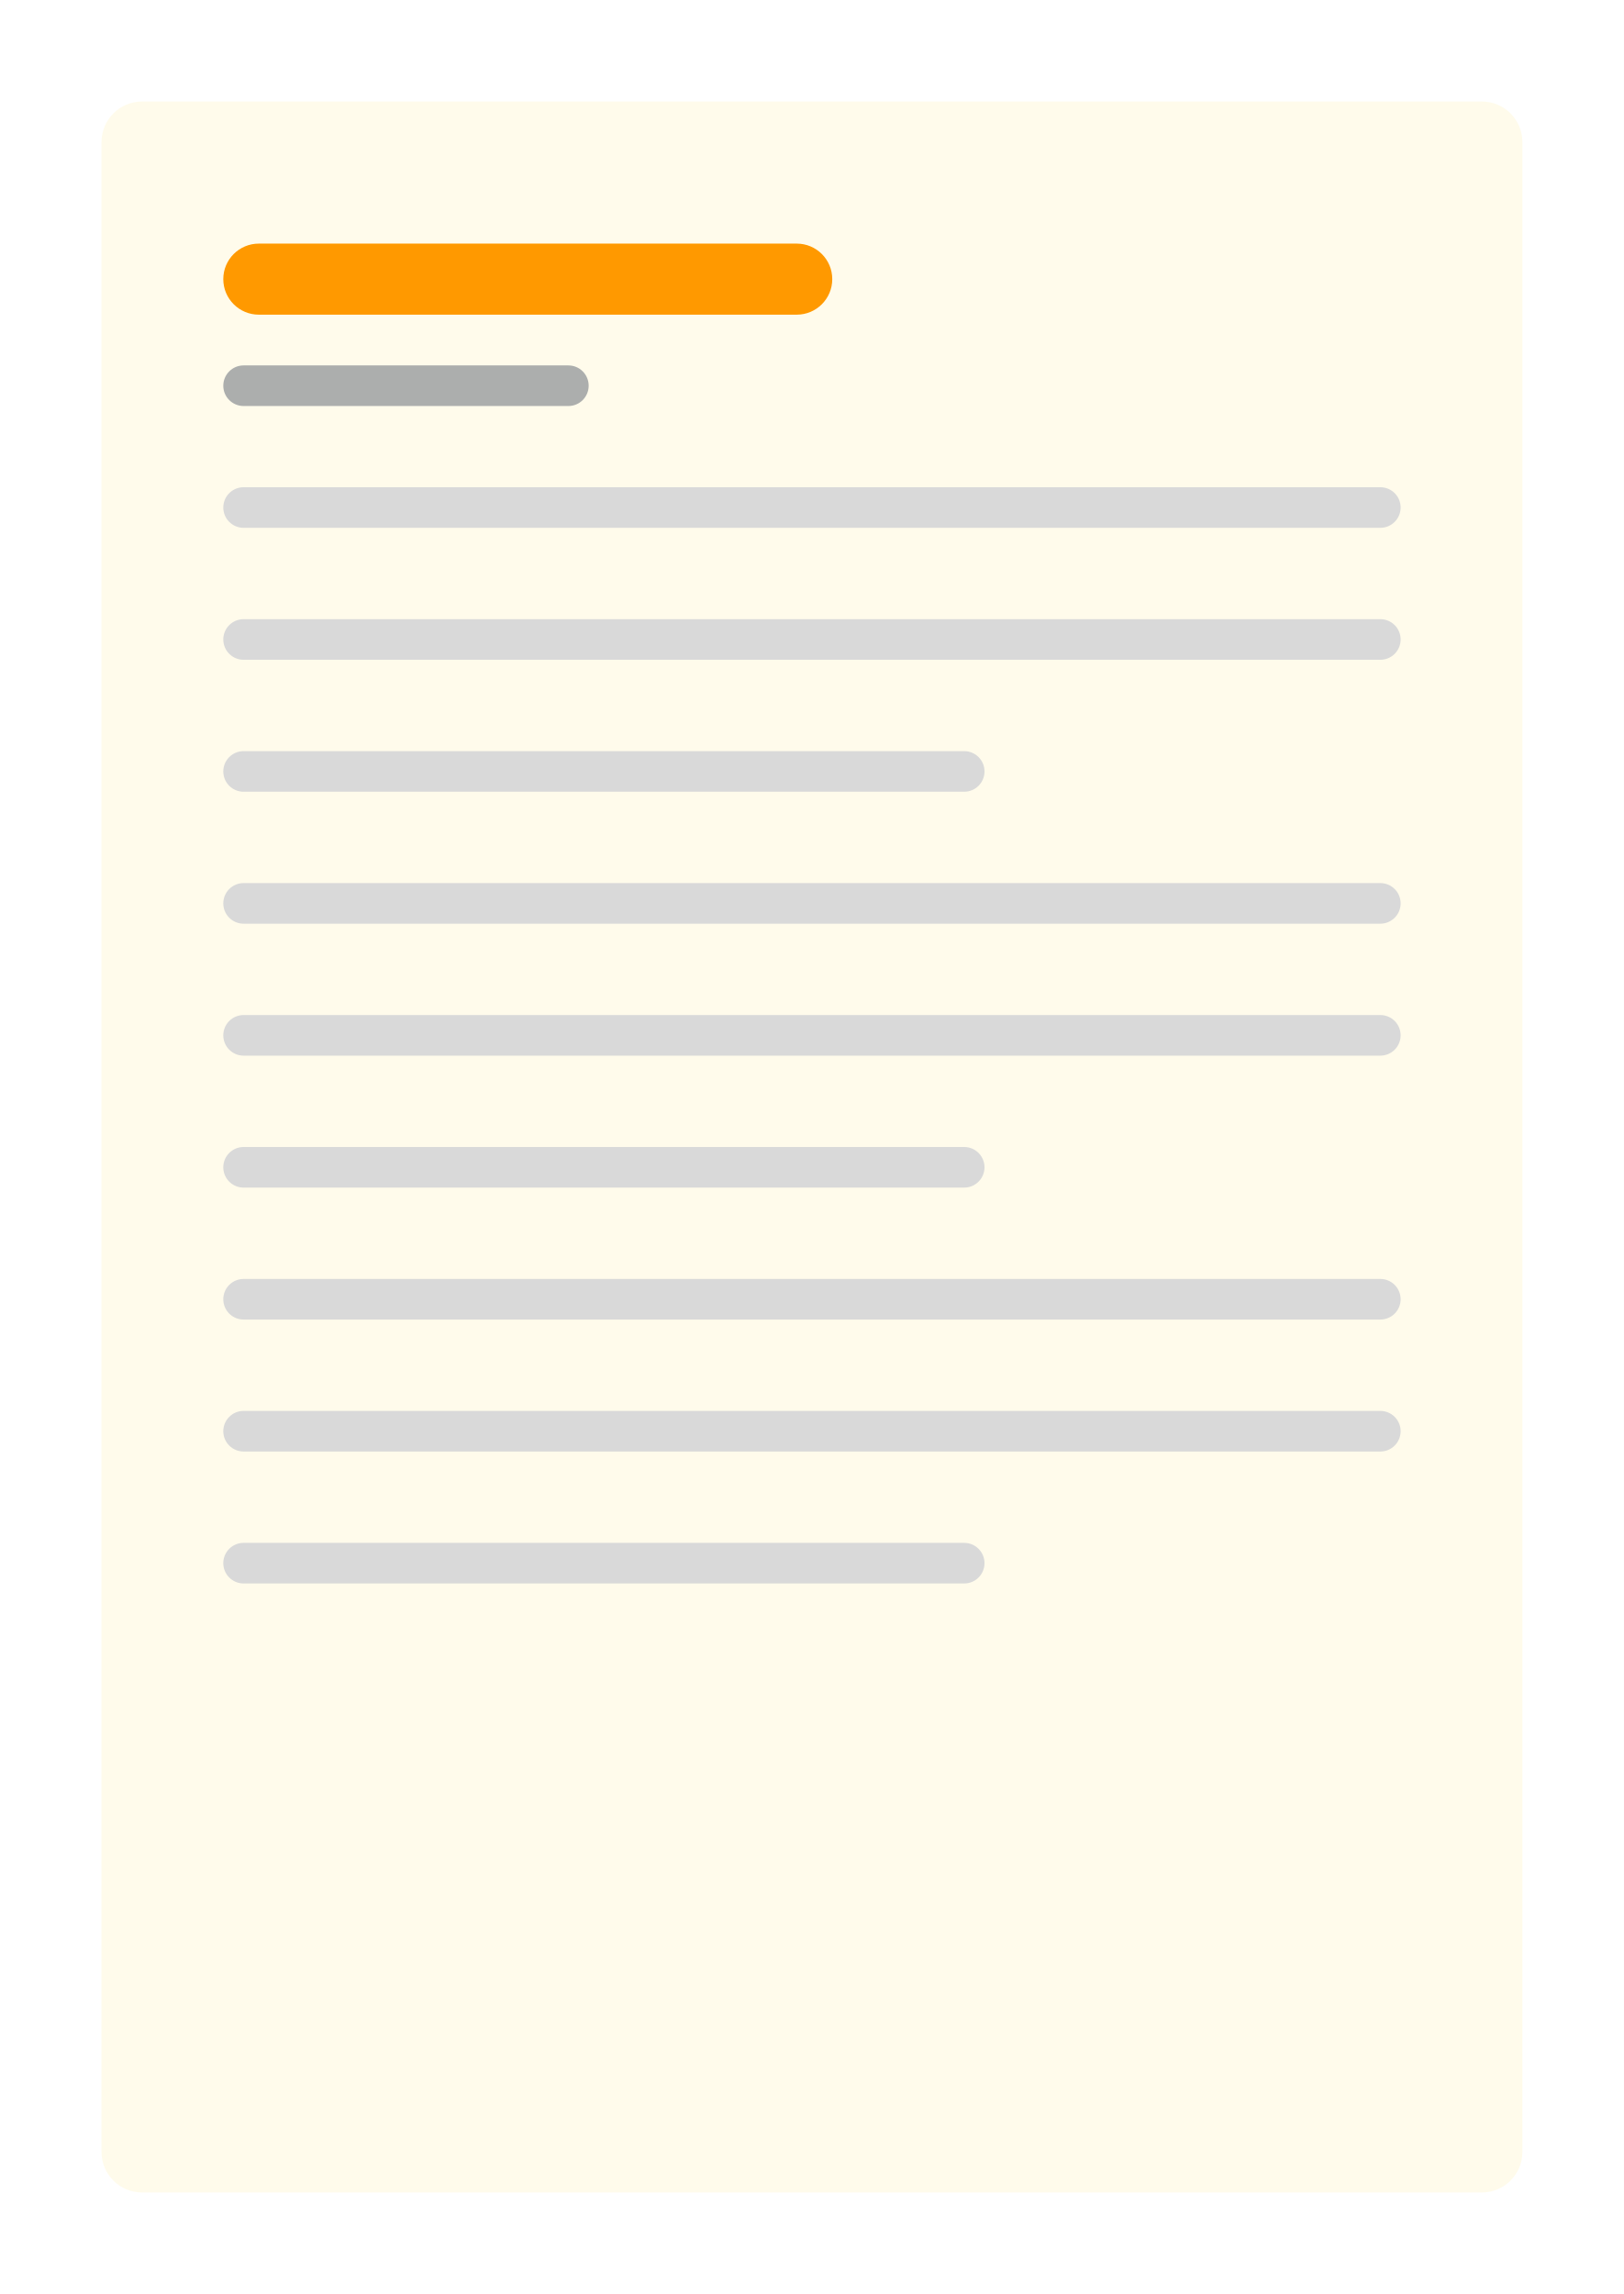
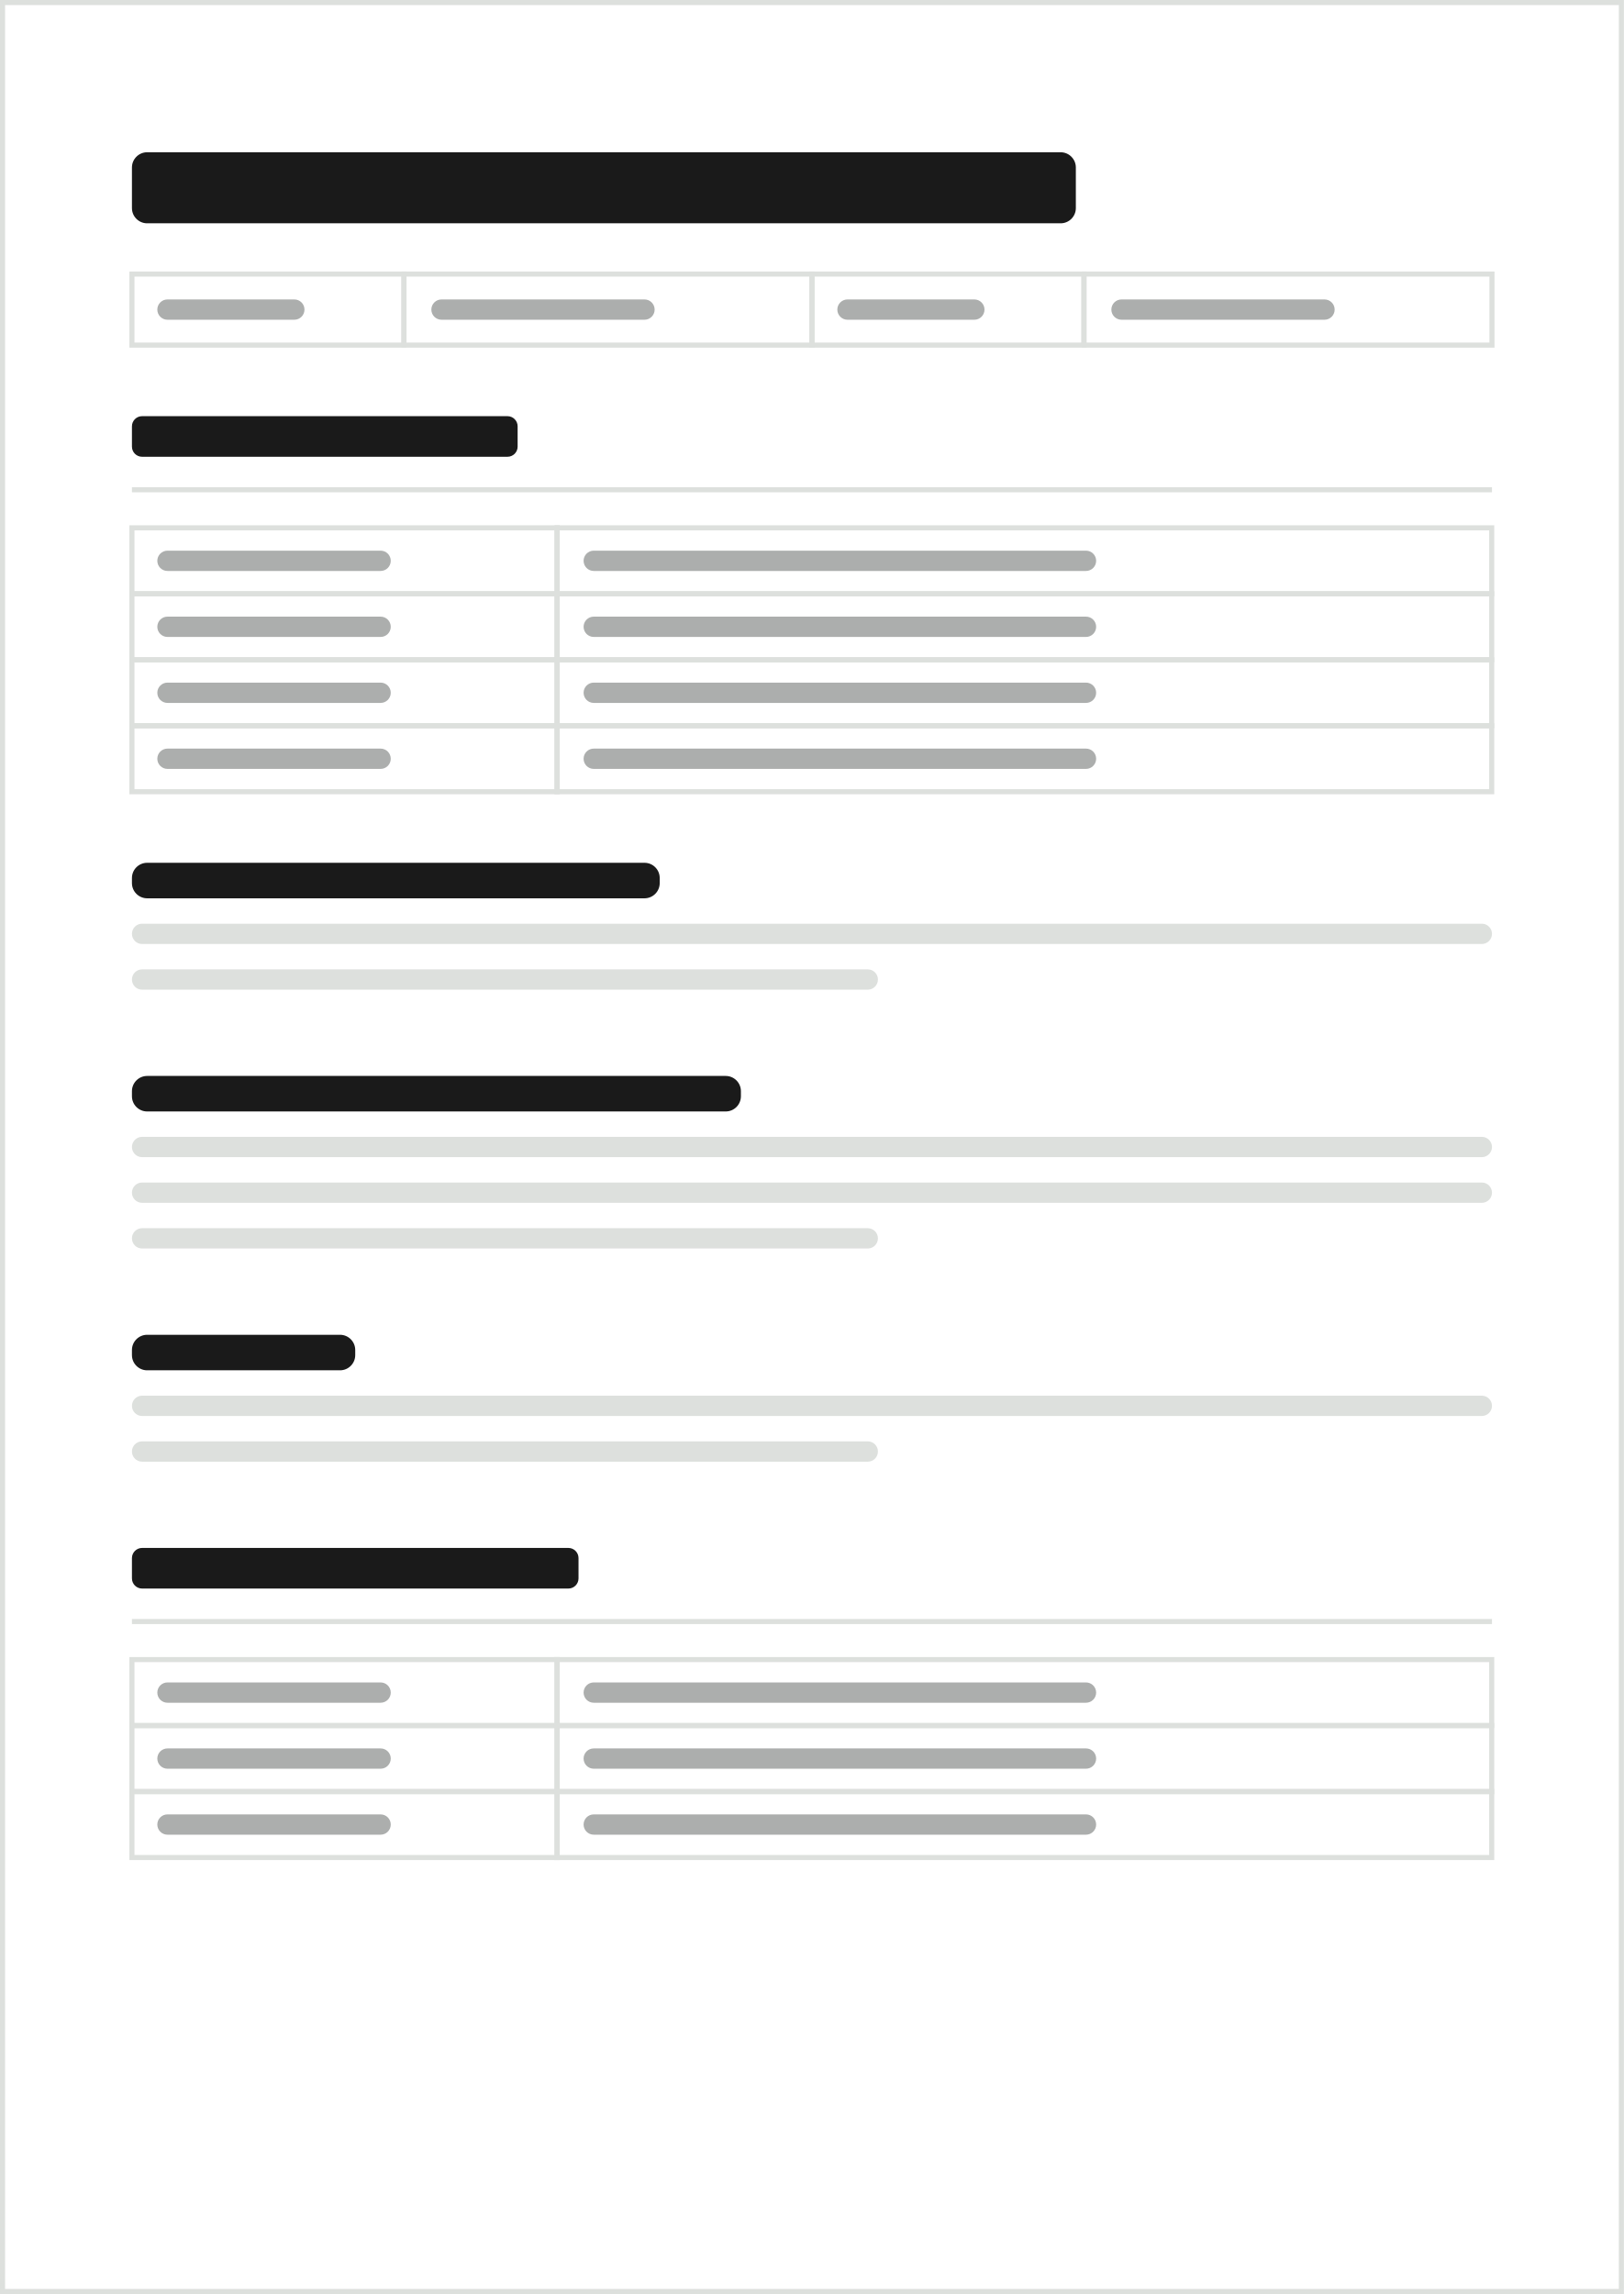
- <svg xmlns="http://www.w3.org/2000/svg" viewBox="0 0 320 452" width="320" height="452" role="img" aria-label="프로젝트 경험 중심 자기소개서">
+ <svg xmlns="http://www.w3.org/2000/svg" viewBox="0 0 320 452" width="320" height="452" role="img" aria-label="프로젝트 경험 중심 자기소개서 미리보기">
  <rect width="320" height="452" fill="#FFFFFF" />
-   <rect x="20" y="20" width="280" height="412" rx="8" fill="#FFFBEB" />
-   <rect x="44" y="48" width="120" height="14" rx="7" fill="#FF9900" />
-   <rect x="44" y="72" width="72" height="8" rx="4" fill="#ACAEAD" />
-   <rect x="44" y="96" width="232" height="8" rx="4" fill="#D9D9D9" />
-   <rect x="44" y="122" width="232" height="8" rx="4" fill="#D9D9D9" />
-   <rect x="44" y="148" width="150" height="8" rx="4" fill="#D9D9D9" />
-   <rect x="44" y="174" width="232" height="8" rx="4" fill="#D9D9D9" />
-   <rect x="44" y="200" width="232" height="8" rx="4" fill="#D9D9D9" />
-   <rect x="44" y="226" width="150" height="8" rx="4" fill="#D9D9D9" />
-   <rect x="44" y="252" width="232" height="8" rx="4" fill="#D9D9D9" />
-   <rect x="44" y="278" width="232" height="8" rx="4" fill="#D9D9D9" />
-   <rect x="44" y="304" width="150" height="8" rx="4" fill="#D9D9D9" />
+   <rect x="0.5" y="0.5" width="319" height="451" fill="none" stroke="#DDE0DD" />
+   <rect x="26" y="30" width="186" height="14" fill="#1A1A1A" rx="3" />
+   <rect x="26" y="54" width="53.6" height="14" fill="none" stroke="#DDE0DD" />
+   <rect x="31" y="59.0" width="29" height="4" fill="#ACAEAD" rx="2" />
+   <rect x="79.6" y="54" width="80.4" height="14" fill="none" stroke="#DDE0DD" />
+   <rect x="85" y="59.0" width="44" height="4" fill="#ACAEAD" rx="2" />
+   <rect x="160.0" y="54" width="53.6" height="14" fill="none" stroke="#DDE0DD" />
+   <rect x="165" y="59.0" width="29" height="4" fill="#ACAEAD" rx="2" />
+   <rect x="213.6" y="54" width="80.4" height="14" fill="none" stroke="#DDE0DD" />
+   <rect x="219" y="59.0" width="44" height="4" fill="#ACAEAD" rx="2" />
+   <rect x="26" y="82" width="76" height="8" fill="#1A1A1A" rx="2" />
+   <rect x="26" y="96" width="268" height="1" fill="#DDE0DD" />
+   <rect x="26" y="104" width="83.8" height="13" fill="none" stroke="#DDE0DD" />
+   <rect x="31" y="108.5" width="46" height="4" fill="#ACAEAD" rx="2" />
+   <rect x="109.75" y="104" width="184.2" height="13" fill="none" stroke="#DDE0DD" />
+   <rect x="115" y="108.5" width="101" height="4" fill="#ACAEAD" rx="2" />
+   <rect x="26" y="117" width="83.8" height="13" fill="none" stroke="#DDE0DD" />
+   <rect x="31" y="121.5" width="46" height="4" fill="#ACAEAD" rx="2" />
+   <rect x="109.75" y="117" width="184.2" height="13" fill="none" stroke="#DDE0DD" />
+   <rect x="115" y="121.5" width="101" height="4" fill="#ACAEAD" rx="2" />
+   <rect x="26" y="130" width="83.8" height="13" fill="none" stroke="#DDE0DD" />
+   <rect x="31" y="134.5" width="46" height="4" fill="#ACAEAD" rx="2" />
+   <rect x="109.75" y="130" width="184.2" height="13" fill="none" stroke="#DDE0DD" />
+   <rect x="115" y="134.5" width="101" height="4" fill="#ACAEAD" rx="2" />
+   <rect x="26" y="143" width="83.8" height="13" fill="none" stroke="#DDE0DD" />
+   <rect x="31" y="147.5" width="46" height="4" fill="#ACAEAD" rx="2" />
+   <rect x="109.75" y="143" width="184.2" height="13" fill="none" stroke="#DDE0DD" />
+   <rect x="115" y="147.5" width="101" height="4" fill="#ACAEAD" rx="2" />
+   <rect x="26" y="170" width="104" height="7" fill="#1A1A1A" rx="3" />
+   <rect x="26" y="182" width="268" height="4" fill="#DDE0DD" rx="2" />
+   <rect x="26" y="191" width="147" height="4" fill="#DDE0DD" rx="2" />
+   <rect x="26" y="212" width="120" height="7" fill="#1A1A1A" rx="3" />
+   <rect x="26" y="224" width="268" height="4" fill="#DDE0DD" rx="2" />
+   <rect x="26" y="233" width="268" height="4" fill="#DDE0DD" rx="2" />
+   <rect x="26" y="242" width="147" height="4" fill="#DDE0DD" rx="2" />
+   <rect x="26" y="263" width="44" height="7" fill="#1A1A1A" rx="3" />
+   <rect x="26" y="275" width="268" height="4" fill="#DDE0DD" rx="2" />
+   <rect x="26" y="284" width="147" height="4" fill="#DDE0DD" rx="2" />
+   <rect x="26" y="305" width="88" height="8" fill="#1A1A1A" rx="2" />
+   <rect x="26" y="319" width="268" height="1" fill="#DDE0DD" />
+   <rect x="26" y="327" width="83.8" height="13" fill="none" stroke="#DDE0DD" />
+   <rect x="31" y="331.5" width="46" height="4" fill="#ACAEAD" rx="2" />
+   <rect x="109.75" y="327" width="184.2" height="13" fill="none" stroke="#DDE0DD" />
+   <rect x="115" y="331.5" width="101" height="4" fill="#ACAEAD" rx="2" />
+   <rect x="26" y="340" width="83.8" height="13" fill="none" stroke="#DDE0DD" />
+   <rect x="31" y="344.5" width="46" height="4" fill="#ACAEAD" rx="2" />
+   <rect x="109.75" y="340" width="184.2" height="13" fill="none" stroke="#DDE0DD" />
+   <rect x="115" y="344.5" width="101" height="4" fill="#ACAEAD" rx="2" />
+   <rect x="26" y="353" width="83.8" height="13" fill="none" stroke="#DDE0DD" />
+   <rect x="31" y="357.5" width="46" height="4" fill="#ACAEAD" rx="2" />
+   <rect x="109.75" y="353" width="184.2" height="13" fill="none" stroke="#DDE0DD" />
+   <rect x="115" y="357.5" width="101" height="4" fill="#ACAEAD" rx="2" />
</svg>
